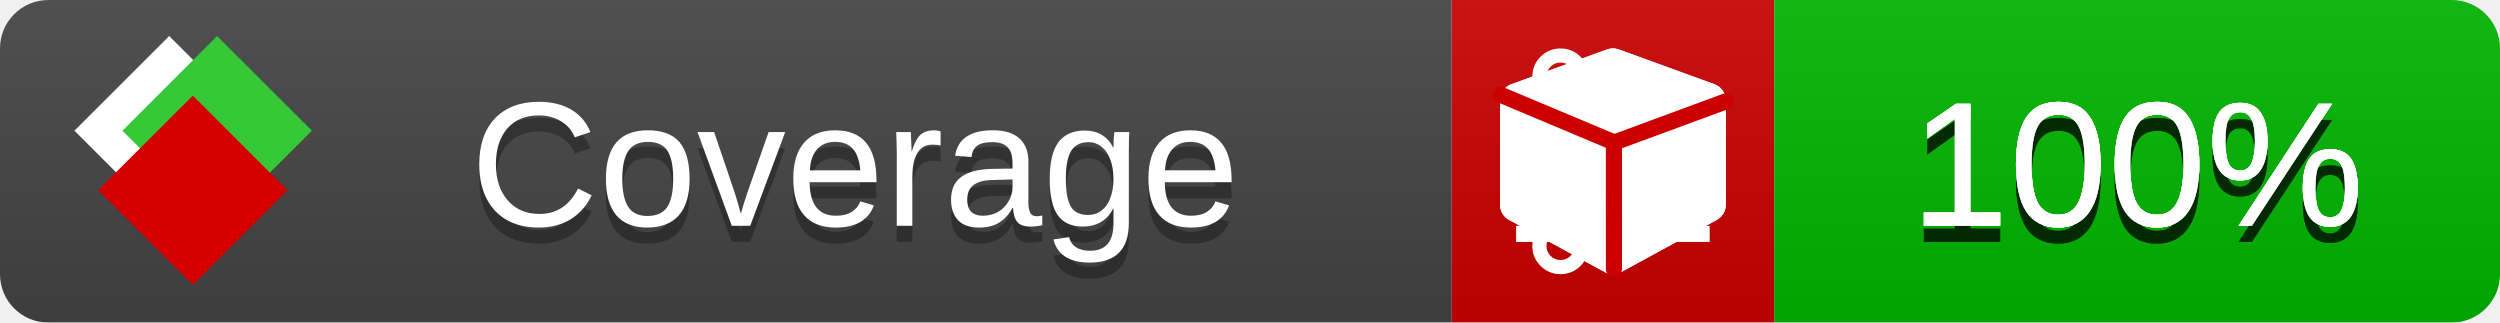
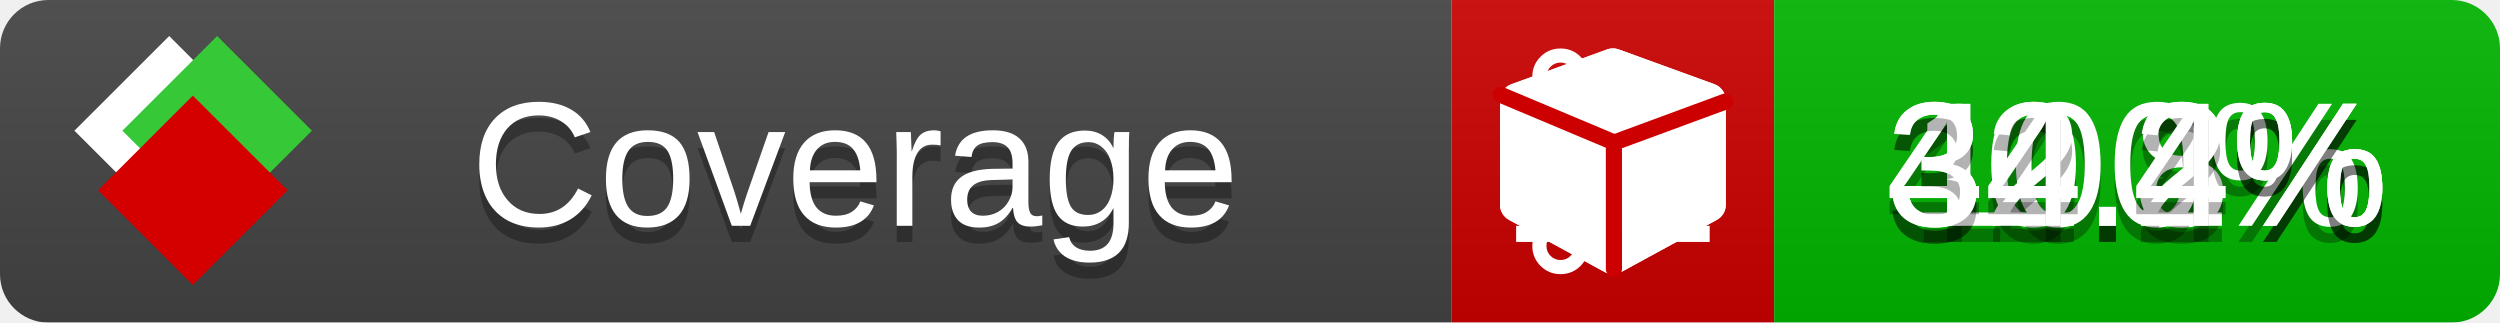
<svg xmlns="http://www.w3.org/2000/svg" xmlns:xlink="http://www.w3.org/1999/xlink" width="155" height="20">
  <style type="text/css">
          
            @keyframes fade1 {
                0% { visibility: visible; opacity: 1; }
               23% { visibility: visible; opacity: 1; }
               25% { visibility: hidden; opacity: 0; }
               48% { visibility: hidden; opacity: 0; }
               50% { visibility: hidden; opacity: 0; }
               73% { visibility: hidden; opacity: 0; }
               75% { visibility: hidden; opacity: 0; }
               98% { visibility: hidden; opacity: 0; }
              100% { visibility: visible; opacity: 1; }
            }
            @keyframes fade2 {
                0% { visibility: hidden; opacity: 0; }
               23% { visibility: hidden; opacity: 0; }
               25% { visibility: visible; opacity: 1; }
               48% { visibility: visible; opacity: 1; }
               50% { visibility: hidden; opacity: 0; }
               73% { visibility: hidden; opacity: 0; }
               75% { visibility: hidden; opacity: 0; }
               98% { visibility: hidden; opacity: 0; }
              100% { visibility: hidden; opacity: 0; }
            }
            @keyframes fade3 {
                0% { visibility: hidden; opacity: 0; }
               23% { visibility: hidden; opacity: 0; }
               25% { visibility: hidden; opacity: 0; }
               48% { visibility: hidden; opacity: 0; }
               50% { visibility: visible; opacity: 1; }
               73% { visibility: visible; opacity: 1; }
               75% { visibility: hidden; opacity: 0; }
               98% { visibility: hidden; opacity: 0; }
              100% { visibility: hidden; opacity: 0; }
            }
            @keyframes fade4 {
                0% { visibility: hidden; opacity: 0; }
               23% { visibility: hidden; opacity: 0; }
               25% { visibility: hidden; opacity: 0; }
               48% { visibility: hidden; opacity: 0; }
               50% { visibility: hidden; opacity: 0; }
               73% { visibility: hidden; opacity: 0; }
               75% { visibility: visible; opacity: 1; }
               98% { visibility: visible; opacity: 1; }
              100% { visibility: hidden; opacity: 0; }
            }
            .linecoverage {
                animation-duration: 15s;
                animation-name: fade1;
                animation-iteration-count: infinite;
            }
            .branchcoverage {
                animation-duration: 15s;
                animation-name: fade2;
                animation-iteration-count: infinite;
            }
            .methodcoverage {
                animation-duration: 15s;
                animation-name: fade3;
                animation-iteration-count: infinite;
            }
            .fullmethodcoverage {
                animation-duration: 15s;
                animation-name: fade4;
                animation-iteration-count: infinite;
            }
          
    </style>
  <defs>
    <linearGradient id="gradient" x2="0" y2="100%">
      <stop offset="0" stop-color="#bbb" stop-opacity=".1" />
      <stop offset="1" stop-opacity=".1" />
    </linearGradient>
    <linearGradient id="c">
      <stop offset="0" stop-color="#d40000" />
      <stop offset="1" stop-color="#ff2a2a" />
    </linearGradient>
    <linearGradient id="a">
      <stop offset="0" stop-color="#e0e0de" />
      <stop offset="1" stop-color="#fff" />
    </linearGradient>
    <linearGradient id="b">
      <stop offset="0" stop-color="#37c837" />
      <stop offset="1" stop-color="#217821" />
    </linearGradient>
    <linearGradient xlink:href="#a" id="e" x1="106.44" x2="69.96" y1="-11.96" y2="-46.84" gradientTransform="matrix(-.8426 -.00045 -.00045 -.8426 -94.27 -75.82)" gradientUnits="userSpaceOnUse" />
    <linearGradient xlink:href="#b" id="f" x1="56.19" x2="77.97" y1="-23.45" y2="10.62" gradientTransform="matrix(.8426 .00045 .00045 .8426 94.27 75.82)" gradientUnits="userSpaceOnUse" />
    <linearGradient xlink:href="#c" id="g" x1="79.98" x2="132.9" y1="10.79" y2="10.79" gradientTransform="matrix(.8426 .00045 .00045 .8426 94.27 75.82)" gradientUnits="userSpaceOnUse" />
    <mask id="mask">
      <rect width="155" height="20" rx="3" fill="#fff" />
    </mask>
    <g id="icon" transform="matrix(.04486 0 0 .04481 -.48 -.63)">
      <rect width="52.92" height="52.92" x="-109.72" y="-27.13" fill="url(#e)" transform="rotate(-135)" />
      <rect width="52.92" height="52.92" x="70.19" y="-39.18" fill="url(#f)" transform="rotate(45)" />
      <rect width="52.92" height="52.92" x="80.05" y="-15.74" fill="url(#g)" transform="rotate(45)" />
    </g>
  </defs>
  <g mask="url(#mask)">
    <rect x="0" y="0" width="90" height="20" fill="#444" />
    <rect x="90" y="0" width="20" height="20" fill="#c00" />
    <rect x="110" y="0" width="45" height="20" fill="#00B600" />
    <rect x="0" y="0" width="155" height="20" fill="url(#gradient)" />
  </g>
  <g>
    <path class="linecoverage" stroke="#fff" d="M94 6.5 h12 M94 10.5 h12 M94 14.5 h12" />
    <path class="branchcoverage" fill="#fff" d="m 97.628,15.247 q 0,-0.364 -0.255,-0.619 -0.255,-0.255 -0.619,-0.255 -0.364,0 -0.619,0.255 -0.255,0.255 -0.255,0.619 0,0.364 0.255,0.619 0.255,0.255 0.619,0.255 0.364,0 0.619,-0.255 0.255,-0.255 0.255,-0.619 z m 0,-10.493 q 0,-0.364 -0.255,-0.619 -0.255,-0.255 -0.619,-0.255 -0.364,0 -0.619,0.255 -0.255,0.255 -0.255,0.619 0,0.364 0.255,0.619 0.255,0.255 0.619,0.255 0.364,0 0.619,-0.255 0.255,-0.255 0.255,-0.619 z m 5.83,1.166 q 0,-0.364 -0.255,-0.619 -0.255,-0.255 -0.619,-0.255 -0.364,0 -0.619,0.255 -0.255,0.255 -0.255,0.619 0,0.364 0.255,0.619 0.255,0.255 0.619,0.255 0.364,0 0.619,-0.255 0.255,-0.255 0.255,-0.619 z m 0.874,0 q 0,0.474 -0.237,0.879 -0.237,0.405 -0.638,0.633 -0.018,2.614 -2.059,3.771 -0.619,0.346 -1.849,0.738 -1.166,0.364 -1.544,0.647 -0.378,0.282 -0.378,0.911 l 0,0.237 q 0.401,0.228 0.638,0.633 0.237,0.405 0.237,0.879 0,0.729 -0.51,1.239 -0.51,0.51 -1.239,0.51 -0.729,0 -1.239,-0.51 -0.51,-0.51 -0.51,-1.239 0,-0.474 0.237,-0.879 0.237,-0.405 0.638,-0.633 l 0,-7.469 q -0.401,-0.228 -0.638,-0.633 -0.237,-0.405 -0.237,-0.879 0,-0.729 0.51,-1.239 0.51,-0.51 1.239,-0.51 0.729,0 1.239,0.51 0.51,0.51 0.51,1.239 0,0.474 -0.237,0.879 -0.237,0.405 -0.638,0.633 l 0,4.527 q 0.492,-0.237 1.403,-0.519 0.501,-0.155 0.797,-0.269 0.296,-0.114 0.642,-0.282 0.346,-0.169 0.537,-0.36 0.191,-0.191 0.369,-0.465 0.178,-0.273 0.255,-0.633 0.077,-0.36 0.077,-0.833 -0.401,-0.228 -0.638,-0.633 -0.237,-0.405 -0.237,-0.879 0,-0.729 0.51,-1.239 0.51,-0.51 1.239,-0.51 0.729,0 1.239,0.51 0.51,0.51 0.51,1.239 z" />
    <path class="methodcoverage" fill="#fff" d="m 100.538,15.629 5.385,-2.936 v -5.351 l -5.385,1.96 z M 100,8.351 105.873,6.214 100,4.077 94.127,6.214 Z m 7,-2.12 v 6.462 q 0,0.294 -0.151,0.547 -0.151,0.252 -0.412,0.395 l -5.923,3.231 q -0.236,0.135 -0.513,0.135 -0.278,0 -0.513,-0.135 l -5.923,-3.231 Q 93.303,13.492 93.151,13.239 93,12.987 93,12.692 v -6.462 q 0,-0.337 0.194,-0.614 0.194,-0.278 0.513,-0.395 l 5.923,-2.154 q 0.185,-0.067 0.37,-0.067 0.185,0 0.37,0.067 l 5.923,2.154 q 0.32,0.118 0.513,0.395 Q 107,5.894 107,6.231 Z" />
    <path class="fullmethodcoverage" fill="#fff" d="m 107,6.231 v 6.462 c 0,0.196 -0.051,0.379 -0.151,0.547 -0.101,0.168 -0.238,0.3 -0.412,0.395 l -5.923,3.231 c -0.157,0.09 -0.328,0.135 -0.513,0.135 -0.185,0 -0.356,-0.045 -0.513,-0.135 l -5.923,-3.231 C 93.39,13.539 93.252,13.407 93.151,13.239 93.05,13.071 93,12.889 93,12.692 v -6.462 c 0,-0.224 0.065,-0.429 0.194,-0.614 0.129,-0.185 0.3,-0.317 0.513,-0.395 l 5.923,-2.154 c 0.123,-0.045 0.247,-0.067 0.37,-0.067 0.123,0 0.247,0.022 0.37,0.067 l 5.923,2.154 c 0.213,0.079 0.384,0.21 0.513,0.395 0.129,0.185 0.194,0.39 0.194,0.614 z" />
    <path class="fullmethodcoverage" style="fill:none;stroke:#cc0000;stroke-width:1;stroke-linecap:round;stroke-dasharray:none;stroke-opacity:1" d="m 100.064,16.677 -0.002,-7.833 6.906,-2.547" />
    <path class="fullmethodcoverage" style="fill:none;stroke:#cc0000;stroke-width:1;stroke-linecap:round;stroke-dasharray:none;stroke-opacity:1" d="M 99.914,8.765 93.052,5.882" />
  </g>
  <g fill="#fff" text-anchor="middle" font-family="Verdana,Arial,Geneva,sans-serif" font-size="11">
    <a xlink:href="https://github.com/danielpalme/ReportGenerator" target="_top">
      <use xlink:href="#icon" transform="translate(3,1) scale(3.5)" />
    </a>
    <text x="53" y="15" fill="#010101" fill-opacity=".3">Coverage</text>
    <text x="53" y="14" fill="#fff">Coverage</text>
-     <text class="linecoverage" x="132.5" y="15" fill="#010101" fill-opacity=".3">100%</text>
-     <text class="linecoverage" x="132.5" y="14">100%</text>
+     <text class="linecoverage" x="132.5" y="15" fill="#010101" fill-opacity=".3">30.8%</text>
+     <text class="linecoverage" x="132.5" y="14">30.8%</text>
    <text class="branchcoverage" x="132.5" y="15" fill="#010101" fill-opacity=".3">100%</text>
    <text class="branchcoverage" x="132.5" y="14">100%</text>
-     <text class="methodcoverage" x="132.5" y="15" fill="#010101" fill-opacity=".3">100%</text>
-     <text class="methodcoverage" x="132.5" y="14">100%</text>
-     <text class="fullmethodcoverage" x="132.5" y="15" fill="#010101" fill-opacity=".3">100%</text>
-     <text class="fullmethodcoverage" x="132.5" y="14">100%</text>
+     <text class="methodcoverage" x="132.5" y="15" fill="#010101" fill-opacity=".3">42.2%</text>
+     <text class="methodcoverage" x="132.5" y="14">42.2%</text>
+     <text class="fullmethodcoverage" x="132.5" y="15" fill="#010101" fill-opacity=".3">34.4%</text>
+     <text class="fullmethodcoverage" x="132.5" y="14">34.4%</text>
  </g>
  <g>
    <rect class="linecoverage" x="90" y="0" width="65" height="20" fill-opacity="0" />
    <rect class="branchcoverage" x="90" y="0" width="65" height="20" fill-opacity="0" />
    <rect class="methodcoverage" x="90" y="0" width="65" height="20" fill-opacity="0" />
    <rect class="fullmethodcoverage" x="90" y="0" width="65" height="20" fill-opacity="0" />
  </g>
</svg>
